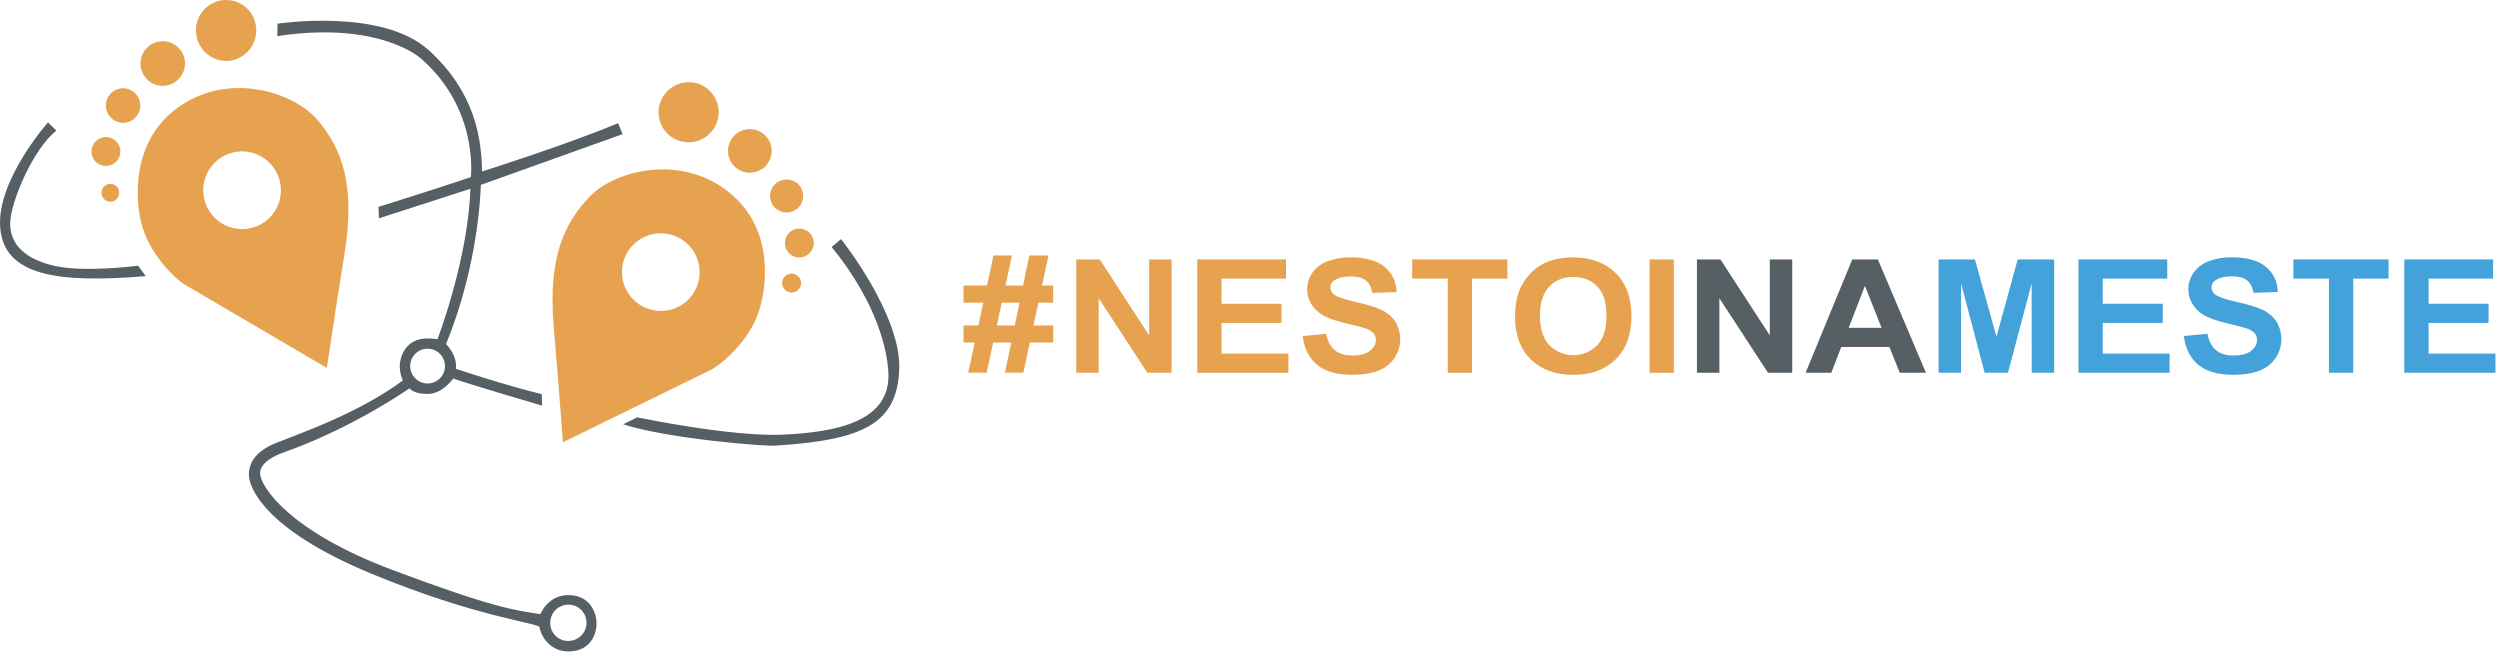
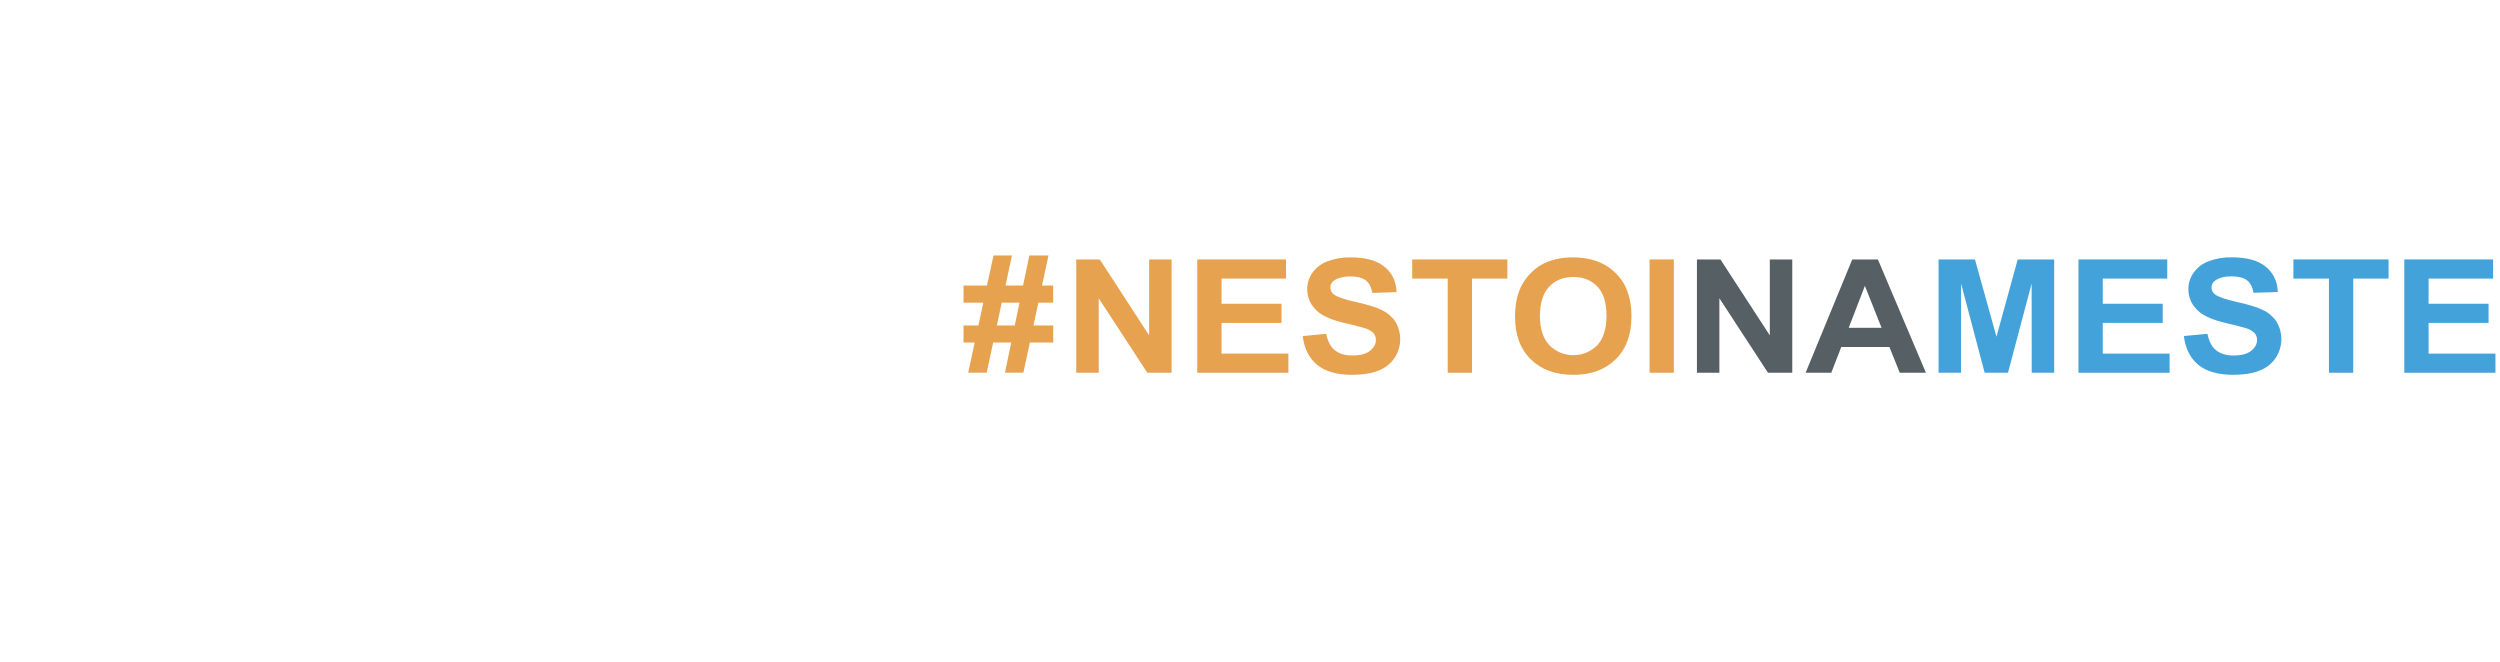
<svg xmlns="http://www.w3.org/2000/svg" width="242" height="64" viewBox="0 0 242 64" fill="none">
  <path fill-rule="evenodd" clip-rule="evenodd" d="M164.263 25.113V36.083H166.436V28.871L171.141 36.083H173.491V25.113H171.317V32.465L166.538 25.113H164.263Z" fill="#565F64" />
  <path fill-rule="evenodd" clip-rule="evenodd" d="M157.928 30.613C157.928 28.824 157.414 27.426 156.387 26.421C155.359 25.416 153.989 24.914 152.276 24.915C151.42 24.9 150.57 25.049 149.77 25.352C149.21 25.58 148.7 25.916 148.27 26.343C147.821 26.775 147.455 27.285 147.189 27.849C146.835 28.61 146.657 29.55 146.656 30.667C146.656 32.415 147.166 33.789 148.186 34.788C149.205 35.788 150.579 36.286 152.308 36.284C154.013 36.284 155.376 35.783 156.397 34.781C157.417 33.779 157.927 32.391 157.926 30.616L157.928 30.613ZM154.633 27.744C155.215 28.361 155.507 29.3 155.507 30.559C155.507 31.834 155.207 32.79 154.606 33.428C154.303 33.731 153.942 33.972 153.545 34.136C153.148 34.3 152.722 34.384 152.293 34.383C151.863 34.383 151.438 34.297 151.041 34.132C150.645 33.967 150.285 33.725 149.982 33.42C149.374 32.777 149.069 31.834 149.068 30.592C149.068 29.329 149.364 28.383 149.957 27.754C150.549 27.125 151.329 26.811 152.298 26.814C153.269 26.814 154.046 27.124 154.628 27.744H154.633Z" fill="#E7A24F" />
  <path fill-rule="evenodd" clip-rule="evenodd" d="M142.49 36.083V26.967H145.913V25.113H136.701V26.967H140.139V36.083H142.49Z" fill="#E7A24F" />
  <path fill-rule="evenodd" clip-rule="evenodd" d="M134.985 34.659C135.33 34.141 135.522 33.537 135.538 32.915C135.555 32.293 135.395 31.68 135.077 31.145C134.758 30.664 134.315 30.279 133.795 30.029C133.252 29.758 132.411 29.493 131.273 29.24C130.136 28.986 129.419 28.739 129.125 28.501C129.018 28.426 128.931 28.326 128.87 28.21C128.81 28.094 128.778 27.965 128.777 27.834C128.775 27.698 128.807 27.563 128.872 27.444C128.937 27.324 129.032 27.222 129.147 27.149C129.524 26.889 130.05 26.759 130.727 26.759C131.382 26.759 131.873 26.883 132.2 27.132C132.527 27.381 132.741 27.788 132.841 28.353L135.192 28.276C135.154 27.257 134.768 26.443 134.035 25.834C133.302 25.225 132.211 24.918 130.761 24.913C129.982 24.895 129.207 25.027 128.478 25.302C127.896 25.521 127.392 25.908 127.032 26.415C126.71 26.875 126.538 27.422 126.536 27.983C126.536 28.857 126.891 29.595 127.601 30.197C128.107 30.628 128.986 30.991 130.236 31.286C131.209 31.517 131.831 31.674 132.104 31.767C132.419 31.851 132.709 32.013 132.944 32.239C133.104 32.423 133.19 32.66 133.185 32.903C133.185 33.306 132.994 33.659 132.612 33.961C132.23 34.263 131.662 34.413 130.906 34.412C130.196 34.412 129.631 34.243 129.212 33.904C128.793 33.565 128.517 33.03 128.379 32.313L126.099 32.529C126.254 33.752 126.723 34.683 127.508 35.323C128.293 35.963 129.42 36.283 130.889 36.283C131.897 36.283 132.739 36.149 133.416 35.882C134.053 35.646 134.6 35.219 134.984 34.659H134.985Z" fill="#E7A24F" />
  <path fill-rule="evenodd" clip-rule="evenodd" d="M118.245 34.229V31.257H124.051V29.403H118.245V26.967H124.488V25.113H115.894V36.083H124.716V34.229H118.245Z" fill="#E7A24F" />
  <path fill-rule="evenodd" clip-rule="evenodd" d="M113.409 36.083V25.113H111.237V32.465L106.458 25.113H104.182V36.083H106.356V28.871L111.061 36.083H113.409Z" fill="#E7A24F" />
  <path fill-rule="evenodd" clip-rule="evenodd" d="M101.945 29.298V27.643H100.867L101.493 24.73H99.642L99.033 27.643H97.33L97.958 24.73H96.171L95.541 27.643H93.268V29.298H95.185L94.708 31.505H93.268V33.16H94.351L93.722 36.073H95.509L96.139 33.16H97.887L97.279 36.073H99.064L99.689 33.16H101.951V31.505H100.04L100.513 29.298H101.945ZM96.972 29.298H98.688L98.229 31.505H96.496L96.966 29.298H96.972Z" fill="#E7A24F" />
  <path fill-rule="evenodd" clip-rule="evenodd" d="M159.676 25.113V36.083H162.027V25.113H159.676Z" fill="#E7A24F" />
  <path fill-rule="evenodd" clip-rule="evenodd" d="M179.298 25.113L174.783 36.083H177.269L178.234 33.587H182.895L183.897 36.083H186.43L181.779 25.113H179.298ZM178.955 31.732L180.522 27.672L182.136 31.732H178.955Z" fill="#565F64" />
  <path fill-rule="evenodd" clip-rule="evenodd" d="M195.314 25.113L193.258 32.594L191.176 25.113H187.654V36.083H189.827L189.834 27.447L192.114 36.083H194.373L196.662 27.447L196.671 36.083H198.844V25.113H195.314Z" fill="#43A2D9" />
  <path fill-rule="evenodd" clip-rule="evenodd" d="M201.195 25.113V36.083H210.018V34.229H203.548V31.257H209.352V29.403H203.548V26.967H209.791V25.113H201.195Z" fill="#43A2D9" />
  <path fill-rule="evenodd" clip-rule="evenodd" d="M212.899 30.197C213.405 30.628 214.284 30.991 215.534 31.286C216.507 31.517 217.129 31.674 217.402 31.767C217.718 31.851 218.007 32.013 218.242 32.239C218.403 32.423 218.488 32.66 218.483 32.903C218.483 33.306 218.292 33.659 217.91 33.961C217.529 34.263 216.962 34.413 216.21 34.412C215.499 34.412 214.935 34.243 214.516 33.904C214.097 33.565 213.821 33.03 213.683 32.313L211.396 32.528C211.55 33.75 212.02 34.681 212.805 35.321C213.589 35.961 214.716 36.281 216.186 36.281C217.194 36.281 218.036 36.148 218.713 35.881C219.349 35.645 219.897 35.217 220.28 34.657C220.626 34.14 220.817 33.535 220.834 32.914C220.85 32.292 220.69 31.678 220.372 31.144C220.053 30.663 219.61 30.277 219.09 30.028C218.547 29.757 217.706 29.492 216.569 29.238C215.431 28.985 214.714 28.737 214.42 28.5C214.313 28.424 214.226 28.324 214.166 28.208C214.105 28.092 214.073 27.963 214.072 27.833C214.07 27.696 214.103 27.562 214.167 27.442C214.232 27.322 214.327 27.221 214.442 27.148C214.823 26.883 215.351 26.75 216.028 26.75C216.683 26.75 217.174 26.875 217.501 27.123C217.828 27.372 218.042 27.779 218.142 28.344L220.493 28.267C220.455 27.248 220.069 26.434 219.336 25.825C218.603 25.216 217.51 24.912 216.057 24.911C215.28 24.891 214.507 25.021 213.779 25.294C213.197 25.512 212.693 25.9 212.333 26.407C212.009 26.867 211.834 27.417 211.833 27.98C211.833 28.854 212.188 29.592 212.898 30.194L212.899 30.197Z" fill="#43A2D9" />
  <path fill-rule="evenodd" clip-rule="evenodd" d="M225.441 26.967V36.083H227.792V26.967H231.214V25.113H222.002V26.967H225.441Z" fill="#43A2D9" />
  <path fill-rule="evenodd" clip-rule="evenodd" d="M232.736 25.113V36.083H241.559V34.229H235.087V31.257H240.894V29.403H235.087V26.967H241.332V25.113H232.736Z" fill="#43A2D9" />
-   <path fill-rule="evenodd" clip-rule="evenodd" d="M60.284 27.112C60.132 26.385 60.199 25.63 60.475 24.941C60.752 24.253 61.226 23.661 61.838 23.242C62.45 22.822 63.173 22.593 63.915 22.584C64.657 22.574 65.386 22.784 66.008 23.188C66.631 23.592 67.121 24.171 67.415 24.852C67.709 25.533 67.796 26.286 67.663 27.016C67.53 27.746 67.184 28.421 66.668 28.955C66.153 29.489 65.491 29.858 64.766 30.016C63.786 30.225 62.764 30.037 61.923 29.492C61.083 28.947 60.493 28.091 60.284 27.112ZM54.487 42.812L68.775 35.82C69.694 35.37 72.527 33.106 73.48 30.063C74.432 27.02 74.697 21.534 70.113 18.264C65.529 14.994 59.498 16.527 57.089 19.027C54.68 21.527 53.031 24.854 53.593 31.515C54.155 38.176 54.486 42.81 54.486 42.81L54.487 42.812Z" fill="#E7A24F" />
-   <path fill-rule="evenodd" clip-rule="evenodd" d="M63.755 10.602C63.704 11.172 63.822 11.745 64.095 12.249C64.367 12.753 64.783 13.165 65.288 13.434C65.794 13.703 66.368 13.817 66.938 13.761C67.508 13.706 68.049 13.484 68.494 13.123C68.938 12.761 69.266 12.277 69.437 11.73C69.608 11.184 69.614 10.599 69.454 10.049C69.294 9.499 68.976 9.008 68.539 8.638C68.101 8.268 67.565 8.035 66.996 7.968C66.217 7.888 65.438 8.12 64.83 8.614C64.222 9.108 63.836 9.823 63.755 10.602Z" fill="#E7A24F" />
-   <path fill-rule="evenodd" clip-rule="evenodd" d="M70.876 13.352C70.629 13.688 70.487 14.089 70.468 14.505C70.448 14.922 70.551 15.335 70.766 15.693C70.98 16.05 71.294 16.337 71.671 16.516C72.047 16.696 72.468 16.76 72.88 16.701C73.293 16.642 73.679 16.463 73.99 16.185C74.302 15.908 74.524 15.545 74.629 15.141C74.735 14.738 74.719 14.313 74.584 13.918C74.448 13.524 74.199 13.179 73.868 12.925C73.644 12.757 73.388 12.634 73.117 12.564C72.845 12.495 72.562 12.479 72.284 12.519C72.006 12.559 71.739 12.652 71.497 12.795C71.256 12.938 71.045 13.127 70.876 13.352Z" fill="#E7A24F" />
-   <path fill-rule="evenodd" clip-rule="evenodd" d="M75.05 17.796C74.82 18.011 74.659 18.288 74.586 18.593C74.513 18.899 74.531 19.219 74.638 19.514C74.746 19.809 74.937 20.067 75.19 20.254C75.442 20.441 75.744 20.55 76.057 20.567C76.371 20.584 76.683 20.508 76.954 20.349C77.225 20.191 77.443 19.956 77.582 19.674C77.721 19.392 77.773 19.076 77.734 18.764C77.694 18.453 77.564 18.16 77.359 17.922C77.069 17.599 76.663 17.404 76.23 17.381C75.797 17.358 75.373 17.507 75.05 17.796Z" fill="#E7A24F" />
-   <path fill-rule="evenodd" clip-rule="evenodd" d="M77.478 22.131C77.203 22.11 76.927 22.172 76.686 22.308C76.446 22.443 76.251 22.648 76.126 22.894C76.001 23.141 75.953 23.419 75.986 23.693C76.019 23.967 76.133 24.226 76.314 24.435C76.494 24.645 76.732 24.796 76.998 24.87C77.264 24.944 77.547 24.938 77.809 24.851C78.072 24.765 78.303 24.603 78.473 24.385C78.643 24.168 78.745 23.904 78.766 23.629C78.793 23.259 78.673 22.894 78.432 22.613C78.191 22.333 77.847 22.159 77.478 22.131Z" fill="#E7A24F" />
-   <path fill-rule="evenodd" clip-rule="evenodd" d="M77.14 26.645C76.988 26.542 76.809 26.487 76.626 26.487C76.442 26.487 76.263 26.542 76.111 26.645C75.959 26.747 75.841 26.893 75.774 27.064C75.706 27.234 75.691 27.421 75.73 27.601C75.77 27.78 75.862 27.943 75.995 28.069C76.129 28.195 76.297 28.278 76.478 28.308C76.659 28.337 76.845 28.311 77.011 28.234C77.177 28.157 77.317 28.031 77.411 27.873C77.538 27.675 77.58 27.434 77.529 27.203C77.479 26.973 77.339 26.773 77.14 26.645Z" fill="#E7A24F" />
-   <path fill-rule="evenodd" clip-rule="evenodd" d="M33.37 24.414C34.429 17.817 33.034 14.373 30.818 11.7C28.603 9.027 22.703 7.052 17.887 9.965C13.072 12.879 12.927 18.369 13.65 21.473C14.372 24.577 17.028 27.05 17.916 27.568L31.637 35.617C31.637 35.617 32.311 31.018 33.37 24.42V24.414ZM27.029 19.521C26.811 20.23 26.388 20.859 25.813 21.328C25.238 21.797 24.537 22.086 23.798 22.157C23.059 22.228 22.316 22.08 21.662 21.729C21.007 21.379 20.471 20.843 20.121 20.189C19.771 19.534 19.622 18.791 19.694 18.052C19.765 17.314 20.054 16.613 20.523 16.038C20.992 15.463 21.621 15.04 22.331 14.821C23.04 14.603 23.798 14.6 24.509 14.812C25.468 15.102 26.272 15.761 26.745 16.644C27.217 17.528 27.32 18.562 27.029 19.521Z" fill="#E7A24F" />
-   <path fill-rule="evenodd" clip-rule="evenodd" d="M22.005 5.901C22.787 5.86 23.521 5.51 24.045 4.928C24.569 4.347 24.841 3.58 24.8 2.798C24.769 2.026 24.433 1.297 23.864 0.773C23.583 0.513 23.253 0.311 22.894 0.179C22.534 0.047 22.152 -0.013 21.77 0.002C20.997 0.033 20.268 0.37 19.744 0.939C19.22 1.507 18.943 2.26 18.974 3.033C18.996 3.815 19.328 4.556 19.896 5.094C20.465 5.632 21.223 5.922 22.005 5.901Z" fill="#E7A24F" />
-   <path fill-rule="evenodd" clip-rule="evenodd" d="M16.897 7.974C17.26 7.746 17.547 7.416 17.722 7.025C17.896 6.634 17.95 6.199 17.877 5.777C17.804 5.355 17.607 4.964 17.311 4.655C17.015 4.345 16.633 4.13 16.214 4.039C15.796 3.947 15.36 3.981 14.961 4.138C14.562 4.295 14.22 4.568 13.976 4.92C13.733 5.273 13.6 5.69 13.594 6.118C13.589 6.547 13.711 6.967 13.946 7.326C14.251 7.803 14.733 8.139 15.287 8.261C15.84 8.382 16.419 8.279 16.897 7.974Z" fill="#E7A24F" />
-   <path fill-rule="evenodd" clip-rule="evenodd" d="M13.047 11.437C13.291 11.21 13.463 10.916 13.539 10.592C13.615 10.268 13.592 9.928 13.474 9.617C13.355 9.306 13.147 9.037 12.874 8.845C12.602 8.654 12.278 8.548 11.945 8.542C11.612 8.535 11.285 8.629 11.005 8.81C10.726 8.991 10.507 9.252 10.377 9.558C10.247 9.865 10.211 10.204 10.275 10.53C10.339 10.857 10.499 11.158 10.735 11.393C11.036 11.705 11.448 11.885 11.882 11.893C12.315 11.901 12.734 11.737 13.047 11.437Z" fill="#E7A24F" />
-   <path fill-rule="evenodd" clip-rule="evenodd" d="M11.653 14.667C11.653 14.391 11.571 14.121 11.417 13.891C11.264 13.662 11.046 13.482 10.79 13.377C10.535 13.271 10.254 13.243 9.983 13.297C9.712 13.351 9.463 13.484 9.268 13.68C9.073 13.875 8.94 14.124 8.886 14.395C8.832 14.666 8.859 14.947 8.965 15.202C9.071 15.457 9.25 15.675 9.48 15.829C9.709 15.982 9.98 16.064 10.256 16.064C10.439 16.064 10.621 16.028 10.79 15.958C10.96 15.888 11.114 15.785 11.244 15.655C11.373 15.525 11.476 15.371 11.546 15.202C11.617 15.033 11.653 14.851 11.653 14.667Z" fill="#E7A24F" />
-   <path fill-rule="evenodd" clip-rule="evenodd" d="M11.434 18.23C11.35 18.085 11.225 17.967 11.075 17.892C10.925 17.816 10.756 17.786 10.588 17.805C10.421 17.825 10.264 17.893 10.135 18C10.006 18.108 9.911 18.252 9.862 18.413C9.814 18.573 9.813 18.745 9.861 18.906C9.908 19.068 10.002 19.212 10.131 19.32C10.259 19.429 10.416 19.498 10.583 19.518C10.75 19.538 10.919 19.509 11.07 19.435C11.277 19.323 11.432 19.134 11.499 18.908C11.567 18.683 11.543 18.439 11.431 18.232L11.434 18.23Z" fill="#E7A24F" />
-   <path fill-rule="evenodd" clip-rule="evenodd" d="M26.844 3.495C36.815 1.993 40.764 5.68 40.764 5.68C46.375 10.568 45.58 17.141 45.58 17.141C42.859 18.077 36.623 20.031 36.623 20.031C36.671 20.322 36.671 21.138 36.671 21.138L45.532 18.273C45.315 25.112 42.348 32.839 42.348 32.839C42.136 32.766 41.391 32.761 41.391 32.761C39.175 32.749 38.706 34.654 38.694 35.422C38.694 35.907 38.797 36.388 38.996 36.831C34.59 40.092 28.619 42.104 26.668 42.899C24.718 43.694 24.091 44.825 24.091 45.958C24.091 47.091 25.462 51.174 35.834 55.485C46.205 59.795 52.243 60.312 52.243 60.729C52.243 61.145 52.971 63.059 55.024 63.059C57.076 63.059 57.745 61.495 57.745 60.363C57.745 59.231 57.059 57.617 55.035 57.605C53.012 57.594 52.314 59.448 52.314 59.448C49.81 59.064 47.835 58.866 37.963 55.163C28.091 51.46 25.226 47.151 25.177 45.84C25.127 44.529 27.463 43.793 27.463 43.793C34.255 41.386 39.648 37.581 39.648 37.581C39.648 37.581 39.94 38.134 41.397 38.134C42.853 38.134 43.866 36.644 43.866 36.644L43.995 36.686C46.282 37.457 52.472 39.263 52.472 39.263L52.448 38.156C48.696 37.241 44.136 35.7 44.136 35.7C44.282 34.351 43.174 33.304 43.174 33.304C46.448 25.358 46.544 17.894 46.544 17.894C52.901 15.63 60.269 12.982 60.269 12.982L59.832 11.923C54.63 14.091 46.661 16.595 46.661 16.595C46.613 13.441 46.011 8.937 41.484 4.844C36.957 0.75 26.869 2.292 26.869 2.292C26.869 2.292 26.844 3.35 26.844 3.495ZM39.705 35.413C39.71 35.081 39.813 34.758 40.001 34.484C40.19 34.21 40.454 33.998 40.763 33.874C41.071 33.75 41.409 33.72 41.734 33.788C42.06 33.856 42.358 34.018 42.591 34.255C42.824 34.492 42.982 34.792 43.045 35.118C43.108 35.444 43.074 35.782 42.945 36.089C42.817 36.395 42.601 36.657 42.324 36.841C42.048 37.025 41.723 37.123 41.391 37.123C41.168 37.122 40.947 37.076 40.742 36.99C40.536 36.903 40.35 36.776 40.194 36.617C40.037 36.459 39.913 36.271 39.83 36.064C39.746 35.857 39.704 35.636 39.705 35.413ZM53.263 60.347C53.25 59.997 53.343 59.651 53.529 59.354C53.714 59.057 53.984 58.822 54.304 58.68C54.624 58.537 54.98 58.493 55.325 58.554C55.67 58.615 55.989 58.778 56.241 59.021C56.493 59.264 56.666 59.577 56.739 59.92C56.812 60.262 56.781 60.619 56.65 60.944C56.519 61.269 56.294 61.547 56.004 61.743C55.713 61.939 55.371 62.044 55.021 62.044C54.563 62.052 54.12 61.877 53.791 61.559C53.461 61.241 53.271 60.805 53.263 60.347Z" fill="#565F64" />
-   <path fill-rule="evenodd" clip-rule="evenodd" d="M75.822 42.072C70.814 42.312 61.692 40.398 61.692 40.398L60.32 41.072C64.773 42.504 74.442 43.257 75.129 43.131C83.509 42.6 86.855 41.036 87.047 35.738C87.239 30.44 81.413 23.145 81.413 23.145L80.498 23.916C82.472 26.276 85.65 31.043 85.988 35.955C86.326 40.867 80.836 41.83 75.826 42.073L75.822 42.072Z" fill="#565F64" />
-   <path fill-rule="evenodd" clip-rule="evenodd" d="M0.984 21.602C1.007 19.604 3.204 14.379 5.462 12.646L4.643 11.852C4.643 11.852 -0.365 17.485 0.021 22.06C0.407 26.635 5.411 27.45 14.107 26.731L13.361 25.721C13.361 25.721 8.263 26.395 5.319 25.745C2.375 25.096 0.959 23.601 0.984 21.602Z" fill="#565F64" />
</svg>
